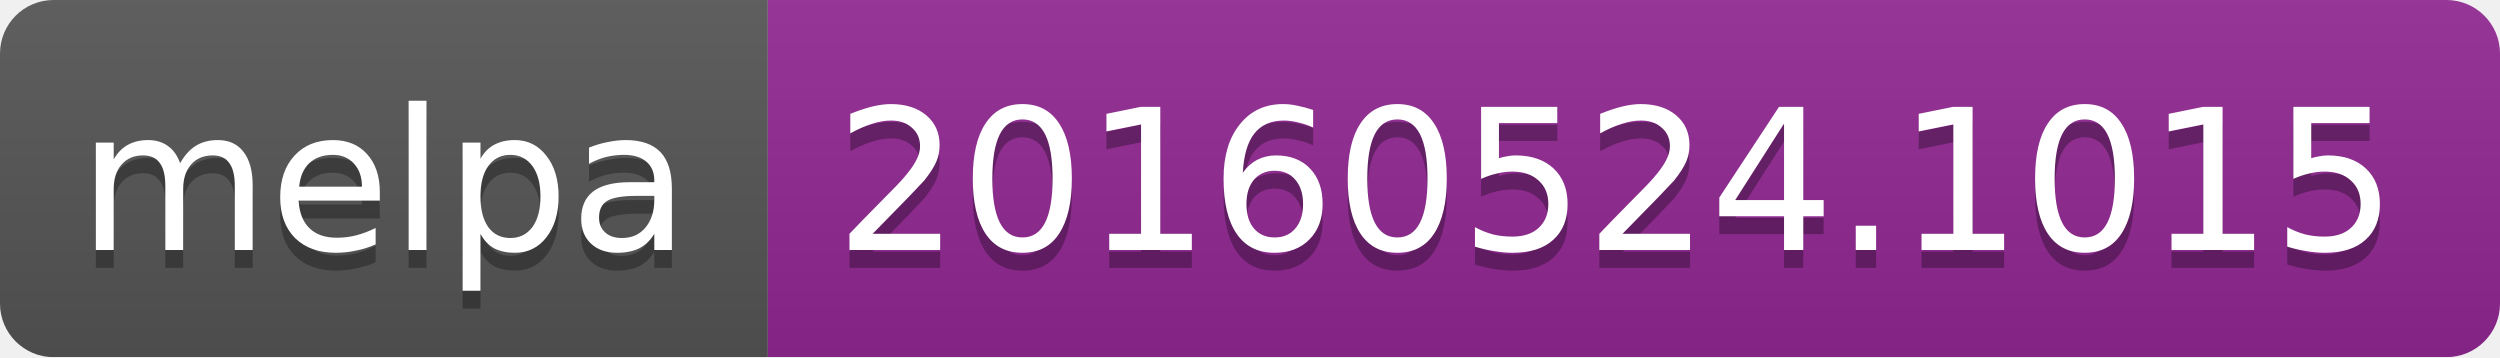
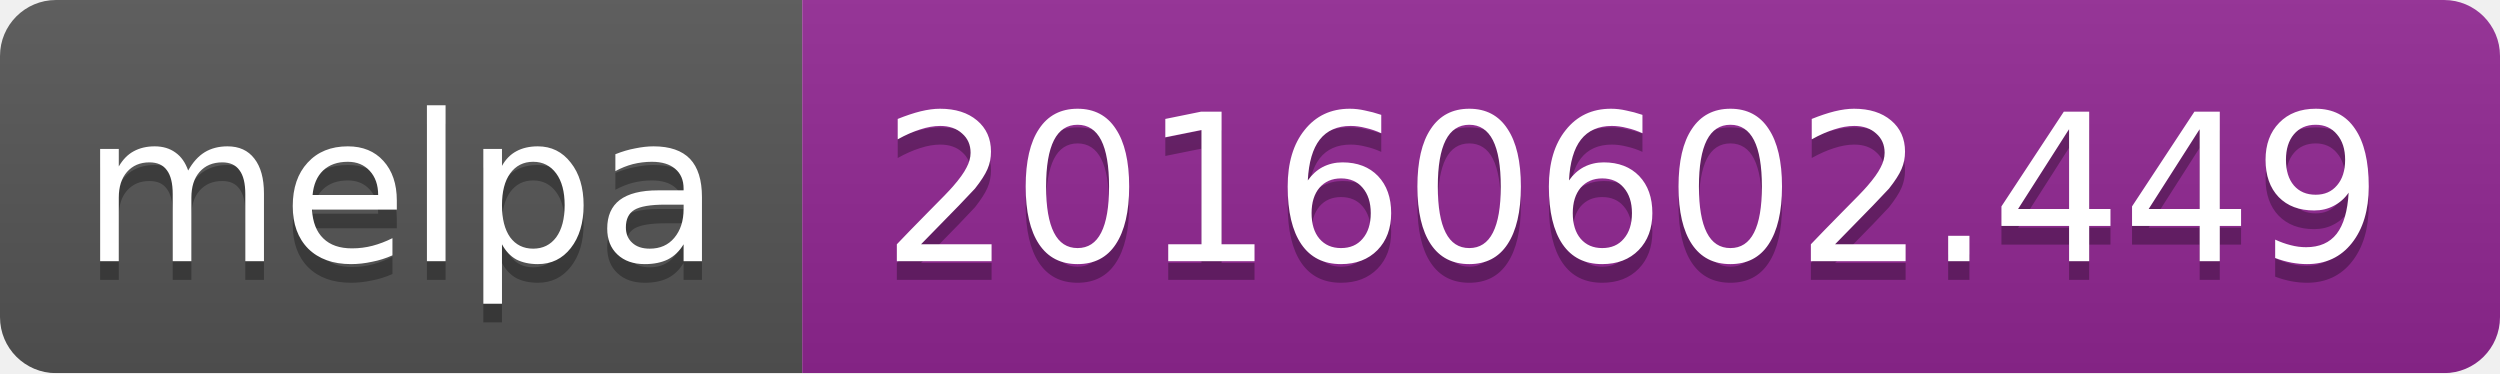
- <svg xmlns="http://www.w3.org/2000/svg" width="140" height="20">
+ <svg xmlns="http://www.w3.org/2000/svg" width="134" height="20">
  <linearGradient id="b" x2="0" y2="100%">
    <stop offset="0" stop-color="#bbb" stop-opacity=".1" />
    <stop offset="1" stop-opacity=".1" />
  </linearGradient>
  <mask id="a">
-     <rect width="140" height="20" rx="3" fill="#fff" />
+     <rect width="134" height="20" rx="3" fill="#fff" />
  </mask>
  <g mask="url(#a)">
    <path fill="#555" d="M0 0h43v20H0z" />
-     <path fill="#922793" d="M43 0h97v20H43z" />
-     <path fill="url(#b)" d="M0 0h140v20H0z" />
+     <path fill="#922793" d="M43 0h91v20H43z" />
+     <path fill="url(#b)" d="M0 0h134v20H0z" />
  </g>
  <g fill="#fff" text-anchor="middle" font-family="DejaVu Sans,Verdana,Geneva,sans-serif" font-size="11">
    <text x="21.5" y="15" fill="#010101" fill-opacity=".3">melpa</text>
    <text x="21.5" y="14">melpa</text>
-     <text x="90.5" y="15" fill="#010101" fill-opacity=".3">20160524.1015</text>
-     <text x="90.5" y="14">20160524.1015</text>
+     <text x="87.5" y="15" fill="#010101" fill-opacity=".3">20160602.449</text>
+     <text x="87.5" y="14">20160602.449</text>
  </g>
</svg>
